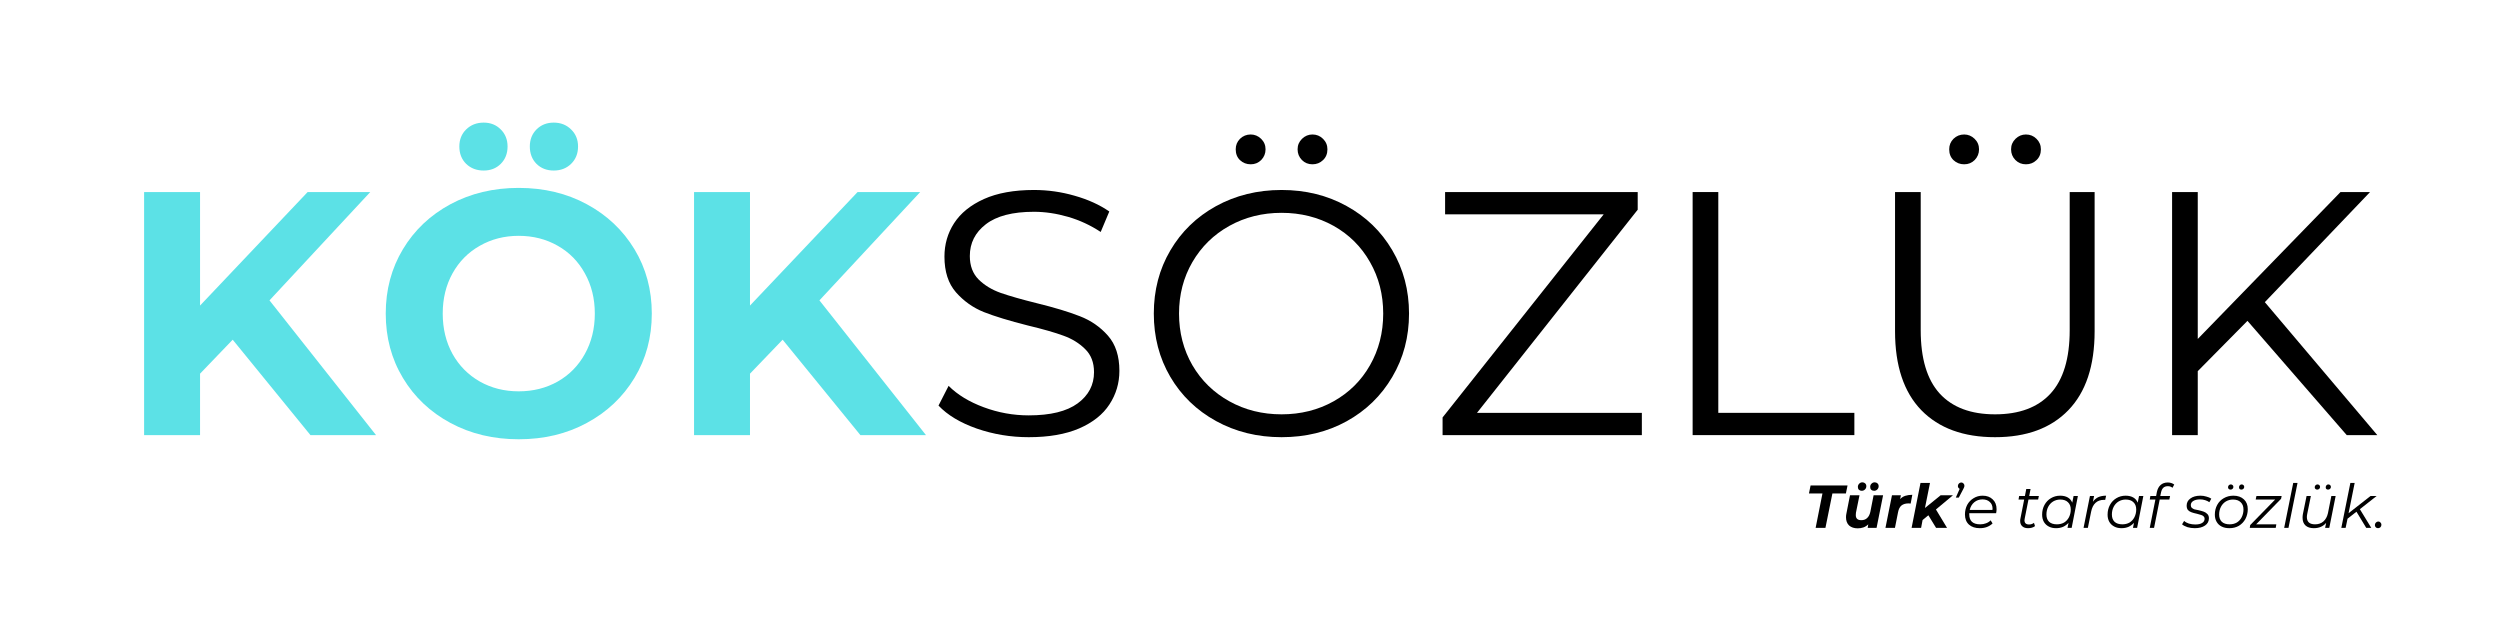
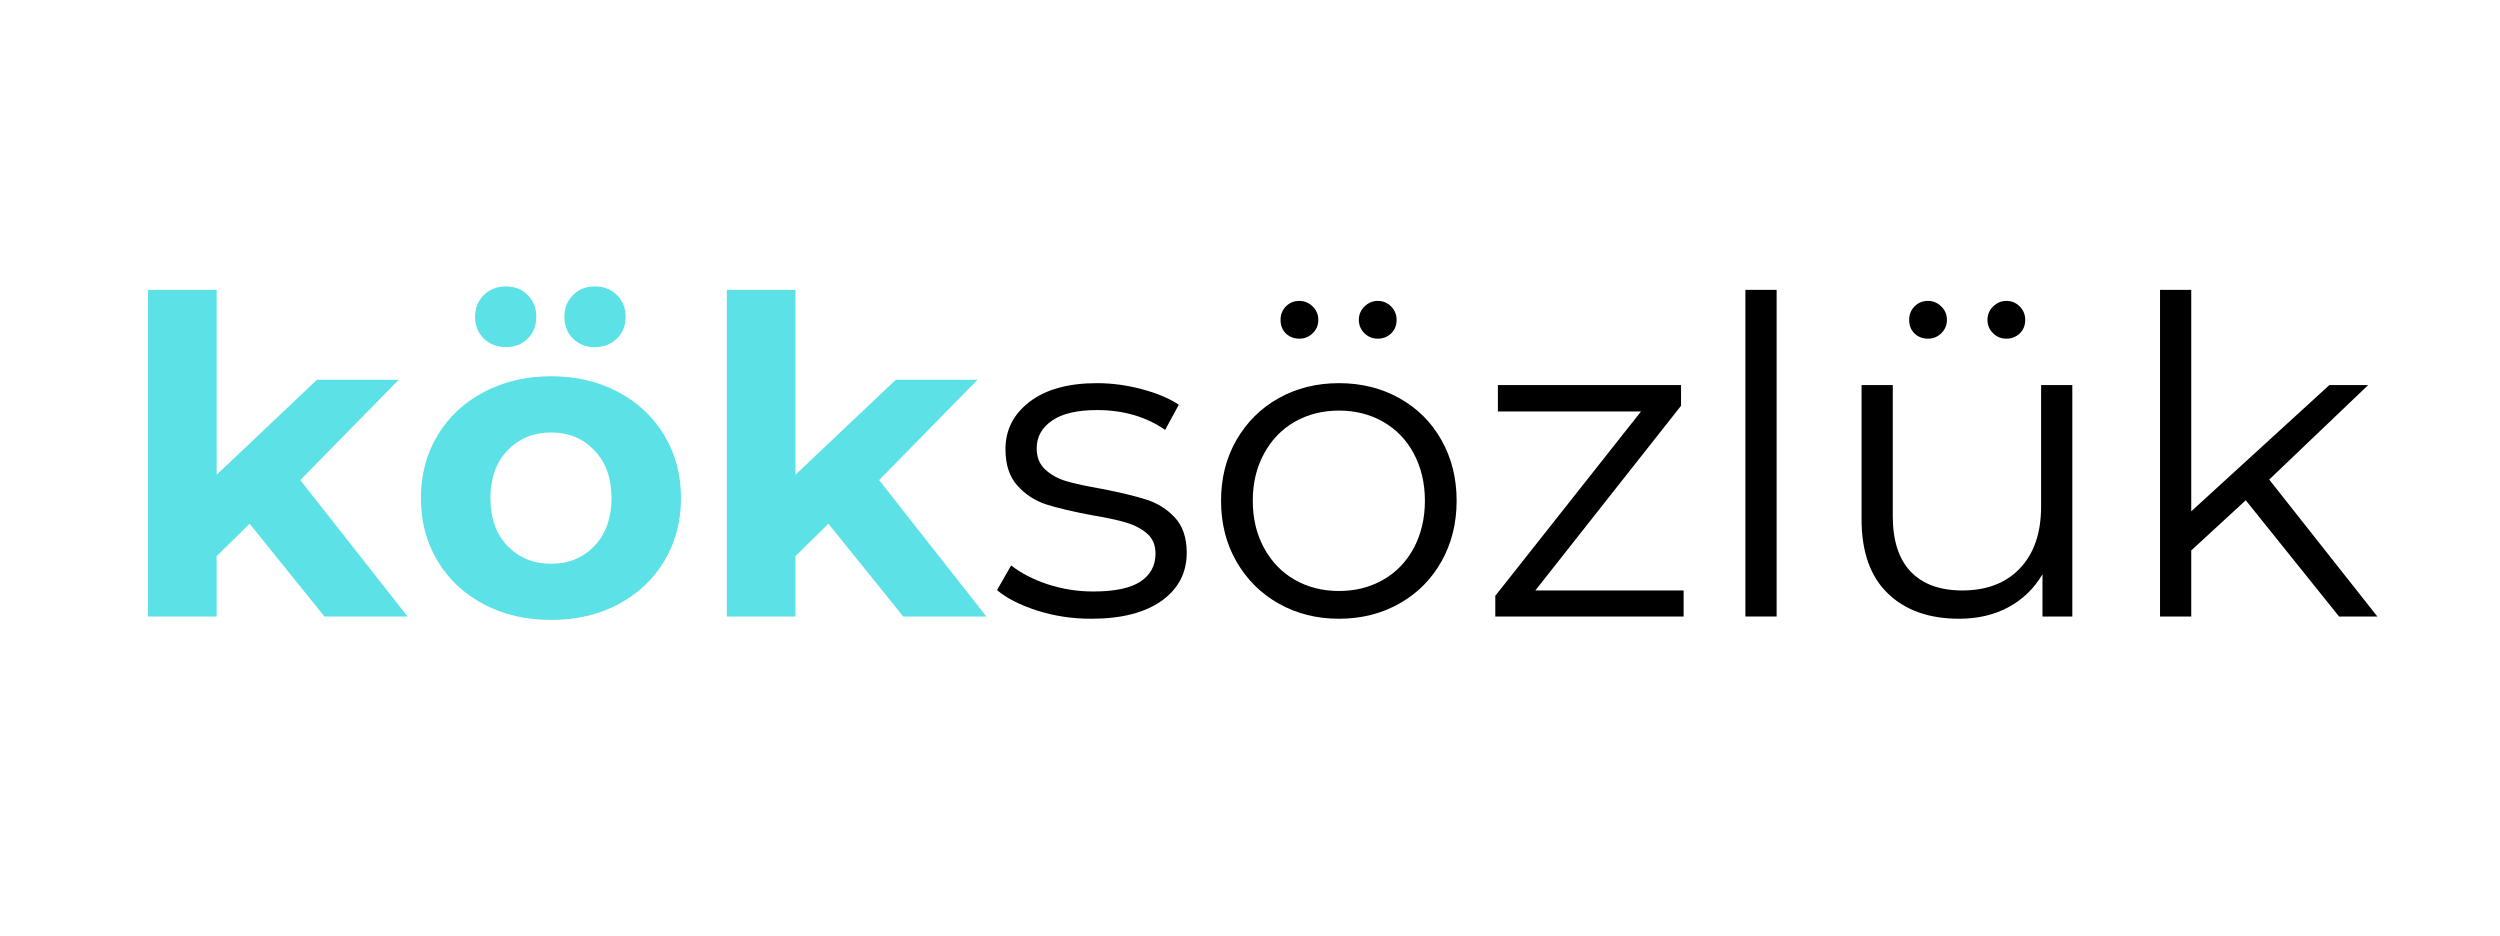
- <svg xmlns="http://www.w3.org/2000/svg" width="351" zoomAndPan="magnify" viewBox="0 0 263.25 66" height="88" preserveAspectRatio="xMidYMid meet" version="1.0">
+ <svg xmlns="http://www.w3.org/2000/svg" width="302" zoomAndPan="magnify" viewBox="0 0 226.5 84.75" height="113" preserveAspectRatio="xMidYMid meet" version="1.0">
  <defs>
    <g />
  </defs>
  <g fill="#5ce1e6" fill-opacity="1">
-     <g transform="translate(12.14346, 45.81685)">
+     <g transform="translate(10.53453, 55.85492)">
      <g>
-         <path d="M 12.359 -10.047 L 8.922 -6.469 L 8.922 0 L 3.031 0 L 3.031 -25.594 L 8.922 -25.594 L 8.922 -13.641 L 20.25 -25.594 L 26.844 -25.594 L 16.234 -14.188 L 27.453 0 L 20.547 0 Z M 12.359 -10.047 " />
+         <path d="M 12.078 -8.406 L 9.094 -5.469 L 9.094 0 L 2.875 0 L 2.875 -29.594 L 9.094 -29.594 L 9.094 -12.844 L 18.188 -21.453 L 25.594 -21.453 L 16.672 -12.359 L 26.391 0 L 18.859 0 Z M 12.078 -8.406 " />
      </g>
    </g>
  </g>
  <g fill="#5ce1e6" fill-opacity="1">
-     <g transform="translate(39.19667, 45.81685)">
+     <g transform="translate(36.85427, 55.85492)">
      <g>
-         <path d="M 15.422 0.438 C 12.766 0.438 10.367 -0.133 8.234 -1.281 C 6.109 -2.426 4.441 -4.004 3.234 -6.016 C 2.023 -8.023 1.422 -10.285 1.422 -12.797 C 1.422 -15.305 2.023 -17.566 3.234 -19.578 C 4.441 -21.586 6.109 -23.164 8.234 -24.312 C 10.367 -25.457 12.766 -26.031 15.422 -26.031 C 18.086 -26.031 20.477 -25.457 22.594 -24.312 C 24.719 -23.164 26.391 -21.586 27.609 -19.578 C 28.828 -17.566 29.438 -15.305 29.438 -12.797 C 29.438 -10.285 28.828 -8.023 27.609 -6.016 C 26.391 -4.004 24.719 -2.426 22.594 -1.281 C 20.477 -0.133 18.086 0.438 15.422 0.438 Z M 15.422 -4.609 C 16.941 -4.609 18.312 -4.953 19.531 -5.641 C 20.75 -6.336 21.703 -7.305 22.391 -8.547 C 23.086 -9.797 23.438 -11.211 23.438 -12.797 C 23.438 -14.379 23.086 -15.789 22.391 -17.031 C 21.703 -18.281 20.75 -19.25 19.531 -19.938 C 18.312 -20.633 16.941 -20.984 15.422 -20.984 C 13.91 -20.984 12.547 -20.633 11.328 -19.938 C 10.109 -19.25 9.148 -18.281 8.453 -17.031 C 7.766 -15.789 7.422 -14.379 7.422 -12.797 C 7.422 -11.211 7.766 -9.797 8.453 -8.547 C 9.148 -7.305 10.109 -6.336 11.328 -5.641 C 12.547 -4.953 13.91 -4.609 15.422 -4.609 Z M 11.734 -27.859 C 10.992 -27.859 10.379 -28.094 9.891 -28.562 C 9.41 -29.039 9.172 -29.648 9.172 -30.391 C 9.172 -31.117 9.41 -31.719 9.891 -32.188 C 10.379 -32.664 10.992 -32.906 11.734 -32.906 C 12.461 -32.906 13.062 -32.664 13.531 -32.188 C 14.008 -31.719 14.25 -31.117 14.25 -30.391 C 14.25 -29.648 14.008 -29.039 13.531 -28.562 C 13.062 -28.094 12.461 -27.859 11.734 -27.859 Z M 19.109 -27.859 C 18.379 -27.859 17.773 -28.094 17.297 -28.562 C 16.828 -29.039 16.594 -29.648 16.594 -30.391 C 16.594 -31.117 16.828 -31.719 17.297 -32.188 C 17.773 -32.664 18.379 -32.906 19.109 -32.906 C 19.848 -32.906 20.457 -32.664 20.938 -32.188 C 21.426 -31.719 21.672 -31.117 21.672 -30.391 C 21.672 -29.648 21.426 -29.039 20.938 -28.562 C 20.457 -28.094 19.848 -27.859 19.109 -27.859 Z M 19.109 -27.859 " />
+         <path d="M 13.078 0.312 C 10.816 0.312 8.789 -0.156 7 -1.094 C 5.207 -2.039 3.805 -3.348 2.797 -5.016 C 1.785 -6.691 1.281 -8.594 1.281 -10.719 C 1.281 -12.852 1.785 -14.754 2.797 -16.422 C 3.805 -18.098 5.207 -19.406 7 -20.344 C 8.789 -21.289 10.816 -21.766 13.078 -21.766 C 15.336 -21.766 17.359 -21.289 19.141 -20.344 C 20.922 -19.406 22.316 -18.098 23.328 -16.422 C 24.336 -14.754 24.844 -12.852 24.844 -10.719 C 24.844 -8.594 24.336 -6.691 23.328 -5.016 C 22.316 -3.348 20.922 -2.039 19.141 -1.094 C 17.359 -0.156 15.336 0.312 13.078 0.312 Z M 13.078 -4.781 C 14.672 -4.781 15.977 -5.316 17 -6.391 C 18.031 -7.473 18.547 -8.914 18.547 -10.719 C 18.547 -12.531 18.031 -13.973 17 -15.047 C 15.977 -16.129 14.672 -16.672 13.078 -16.672 C 11.484 -16.672 10.164 -16.129 9.125 -15.047 C 8.094 -13.973 7.578 -12.531 7.578 -10.719 C 7.578 -8.914 8.094 -7.473 9.125 -6.391 C 10.164 -5.316 11.484 -4.781 13.078 -4.781 Z M 8.984 -24.406 C 8.18 -24.406 7.516 -24.66 6.984 -25.172 C 6.453 -25.691 6.188 -26.352 6.188 -27.156 C 6.188 -27.945 6.453 -28.602 6.984 -29.125 C 7.516 -29.645 8.18 -29.906 8.984 -29.906 C 9.773 -29.906 10.43 -29.645 10.953 -29.125 C 11.473 -28.602 11.734 -27.945 11.734 -27.156 C 11.734 -26.352 11.473 -25.691 10.953 -25.172 C 10.43 -24.66 9.773 -24.406 8.984 -24.406 Z M 17.031 -24.406 C 16.238 -24.406 15.582 -24.66 15.062 -25.172 C 14.539 -25.691 14.281 -26.352 14.281 -27.156 C 14.281 -27.945 14.539 -28.602 15.062 -29.125 C 15.582 -29.645 16.238 -29.906 17.031 -29.906 C 17.832 -29.906 18.5 -29.645 19.031 -29.125 C 19.562 -28.602 19.828 -27.945 19.828 -27.156 C 19.828 -26.352 19.562 -25.691 19.031 -25.172 C 18.5 -24.66 17.832 -24.406 17.031 -24.406 Z M 17.031 -24.406 " />
      </g>
    </g>
  </g>
  <g fill="#5ce1e6" fill-opacity="1">
-     <g transform="translate(70.05196, 45.81685)">
+     <g transform="translate(62.97462, 55.85492)">
      <g>
-         <path d="M 12.359 -10.047 L 8.922 -6.469 L 8.922 0 L 3.031 0 L 3.031 -25.594 L 8.922 -25.594 L 8.922 -13.641 L 20.25 -25.594 L 26.844 -25.594 L 16.234 -14.188 L 27.453 0 L 20.547 0 Z M 12.359 -10.047 " />
+         <path d="M 12.078 -8.406 L 9.094 -5.469 L 9.094 0 L 2.875 0 L 2.875 -29.594 L 9.094 -29.594 L 9.094 -12.844 L 18.188 -21.453 L 25.594 -21.453 L 16.672 -12.359 L 26.391 0 L 18.859 0 Z M 12.078 -8.406 " />
      </g>
    </g>
  </g>
  <g fill="#000000" fill-opacity="1">
-     <g transform="translate(97.10644, 45.81685)">
+     <g transform="translate(89.29828, 55.85492)">
      <g>
-         <path d="M 11.219 0.219 C 9.32 0.219 7.5 -0.082 5.75 -0.688 C 4.008 -1.301 2.664 -2.109 1.719 -3.109 L 2.781 -5.188 C 3.707 -4.258 4.938 -3.508 6.469 -2.938 C 8.008 -2.363 9.594 -2.078 11.219 -2.078 C 13.508 -2.078 15.227 -2.5 16.375 -3.344 C 17.52 -4.188 18.094 -5.281 18.094 -6.625 C 18.094 -7.645 17.781 -8.457 17.156 -9.062 C 16.539 -9.676 15.781 -10.145 14.875 -10.469 C 13.977 -10.801 12.723 -11.16 11.109 -11.547 C 9.18 -12.035 7.645 -12.504 6.5 -12.953 C 5.363 -13.41 4.383 -14.102 3.562 -15.031 C 2.75 -15.957 2.344 -17.211 2.344 -18.797 C 2.344 -20.086 2.68 -21.258 3.359 -22.312 C 4.047 -23.375 5.094 -24.223 6.5 -24.859 C 7.914 -25.492 9.672 -25.812 11.766 -25.812 C 13.234 -25.812 14.664 -25.609 16.062 -25.203 C 17.469 -24.805 18.68 -24.254 19.703 -23.547 L 18.797 -21.391 C 17.723 -22.098 16.578 -22.629 15.359 -22.984 C 14.141 -23.336 12.941 -23.516 11.766 -23.516 C 9.523 -23.516 7.836 -23.078 6.703 -22.203 C 5.578 -21.336 5.016 -20.223 5.016 -18.859 C 5.016 -17.836 5.32 -17.016 5.938 -16.391 C 6.562 -15.773 7.344 -15.301 8.281 -14.969 C 9.219 -14.645 10.477 -14.285 12.062 -13.891 C 13.938 -13.43 15.453 -12.973 16.609 -12.516 C 17.773 -12.066 18.758 -11.383 19.562 -10.469 C 20.363 -9.562 20.766 -8.328 20.766 -6.766 C 20.766 -5.473 20.414 -4.297 19.719 -3.234 C 19.031 -2.172 17.969 -1.328 16.531 -0.703 C 15.094 -0.086 13.32 0.219 11.219 0.219 Z M 11.219 0.219 " />
+         <path d="M 9.562 0.203 C 7.863 0.203 6.238 -0.039 4.688 -0.531 C 3.133 -1.031 1.914 -1.648 1.031 -2.391 L 2.312 -4.625 C 3.188 -3.938 4.285 -3.367 5.609 -2.922 C 6.941 -2.484 8.328 -2.266 9.766 -2.266 C 11.68 -2.266 13.098 -2.562 14.016 -3.156 C 14.93 -3.758 15.391 -4.609 15.391 -5.703 C 15.391 -6.473 15.133 -7.078 14.625 -7.516 C 14.125 -7.953 13.488 -8.285 12.719 -8.516 C 11.945 -8.742 10.926 -8.961 9.656 -9.172 C 7.945 -9.492 6.57 -9.816 5.531 -10.141 C 4.5 -10.473 3.617 -11.039 2.891 -11.844 C 2.16 -12.645 1.797 -13.75 1.797 -15.156 C 1.797 -16.906 2.523 -18.336 3.984 -19.453 C 5.453 -20.578 7.488 -21.141 10.094 -21.141 C 11.445 -21.141 12.801 -20.957 14.156 -20.594 C 15.508 -20.238 16.625 -19.77 17.5 -19.188 L 16.266 -16.906 C 14.535 -18.102 12.477 -18.703 10.094 -18.703 C 8.281 -18.703 6.914 -18.379 6 -17.734 C 5.082 -17.098 4.625 -16.266 4.625 -15.234 C 4.625 -14.43 4.883 -13.789 5.406 -13.312 C 5.926 -12.832 6.57 -12.477 7.344 -12.25 C 8.113 -12.031 9.176 -11.801 10.531 -11.562 C 12.207 -11.238 13.547 -10.914 14.547 -10.594 C 15.555 -10.281 16.422 -9.738 17.141 -8.969 C 17.859 -8.195 18.219 -7.133 18.219 -5.781 C 18.219 -3.945 17.453 -2.488 15.922 -1.406 C 14.398 -0.332 12.281 0.203 9.562 0.203 Z M 9.562 0.203 " />
      </g>
    </g>
  </g>
  <g fill="#000000" fill-opacity="1">
-     <g transform="translate(119.5899, 45.81685)">
+     <g transform="translate(108.7988, 55.85492)">
      <g>
-         <path d="M 15.359 0.219 C 12.816 0.219 10.516 -0.348 8.453 -1.484 C 6.398 -2.617 4.797 -4.172 3.641 -6.141 C 2.484 -8.117 1.906 -10.336 1.906 -12.797 C 1.906 -15.254 2.484 -17.469 3.641 -19.438 C 4.797 -21.414 6.398 -22.973 8.453 -24.109 C 10.516 -25.242 12.816 -25.812 15.359 -25.812 C 17.891 -25.812 20.172 -25.25 22.203 -24.125 C 24.242 -23.008 25.848 -21.457 27.016 -19.469 C 28.191 -17.477 28.781 -15.254 28.781 -12.797 C 28.781 -10.336 28.191 -8.113 27.016 -6.125 C 25.848 -4.133 24.242 -2.578 22.203 -1.453 C 20.172 -0.336 17.891 0.219 15.359 0.219 Z M 15.359 -2.188 C 17.379 -2.188 19.207 -2.645 20.844 -3.562 C 22.477 -4.477 23.754 -5.742 24.672 -7.359 C 25.598 -8.984 26.062 -10.797 26.062 -12.797 C 26.062 -14.797 25.598 -16.602 24.672 -18.219 C 23.754 -19.844 22.477 -21.113 20.844 -22.031 C 19.207 -22.945 17.379 -23.406 15.359 -23.406 C 13.336 -23.406 11.504 -22.945 9.859 -22.031 C 8.211 -21.113 6.914 -19.844 5.969 -18.219 C 5.031 -16.602 4.562 -14.797 4.562 -12.797 C 4.562 -10.797 5.031 -8.984 5.969 -7.359 C 6.914 -5.742 8.211 -4.477 9.859 -3.562 C 11.504 -2.645 13.336 -2.188 15.359 -2.188 Z M 12.109 -28.516 C 11.672 -28.516 11.297 -28.66 10.984 -28.953 C 10.68 -29.242 10.531 -29.625 10.531 -30.094 C 10.531 -30.531 10.68 -30.898 10.984 -31.203 C 11.297 -31.504 11.672 -31.656 12.109 -31.656 C 12.523 -31.656 12.891 -31.504 13.203 -31.203 C 13.516 -30.898 13.672 -30.531 13.672 -30.094 C 13.672 -29.656 13.52 -29.281 13.219 -28.969 C 12.914 -28.664 12.547 -28.516 12.109 -28.516 Z M 18.609 -28.516 C 18.172 -28.516 17.801 -28.664 17.5 -28.969 C 17.195 -29.281 17.047 -29.656 17.047 -30.094 C 17.047 -30.531 17.203 -30.898 17.516 -31.203 C 17.828 -31.504 18.191 -31.656 18.609 -31.656 C 19.047 -31.656 19.414 -31.504 19.719 -31.203 C 20.031 -30.898 20.188 -30.531 20.188 -30.094 C 20.188 -29.625 20.031 -29.242 19.719 -28.953 C 19.414 -28.66 19.047 -28.516 18.609 -28.516 Z M 18.609 -28.516 " />
+         <path d="M 12.516 0.203 C 10.492 0.203 8.672 -0.254 7.047 -1.172 C 5.43 -2.086 4.156 -3.359 3.219 -4.984 C 2.289 -6.609 1.828 -8.441 1.828 -10.484 C 1.828 -12.535 2.289 -14.367 3.219 -15.984 C 4.156 -17.609 5.43 -18.875 7.047 -19.781 C 8.672 -20.688 10.492 -21.141 12.516 -21.141 C 14.535 -21.141 16.359 -20.688 17.984 -19.781 C 19.609 -18.875 20.879 -17.609 21.797 -15.984 C 22.711 -14.367 23.172 -12.535 23.172 -10.484 C 23.172 -8.441 22.711 -6.609 21.797 -4.984 C 20.879 -3.359 19.609 -2.086 17.984 -1.172 C 16.359 -0.254 14.535 0.203 12.516 0.203 Z M 12.516 -2.312 C 14.004 -2.312 15.336 -2.648 16.516 -3.328 C 17.703 -4.004 18.629 -4.969 19.297 -6.219 C 19.961 -7.469 20.297 -8.891 20.297 -10.484 C 20.297 -12.078 19.961 -13.5 19.297 -14.75 C 18.629 -16 17.703 -16.961 16.516 -17.641 C 15.336 -18.316 14.004 -18.656 12.516 -18.656 C 11.023 -18.656 9.688 -18.316 8.5 -17.641 C 7.32 -16.961 6.395 -16 5.719 -14.75 C 5.039 -13.5 4.703 -12.078 4.703 -10.484 C 4.703 -8.891 5.039 -7.469 5.719 -6.219 C 6.395 -4.969 7.32 -4.004 8.5 -3.328 C 9.688 -2.648 11.023 -2.312 12.516 -2.312 Z M 8.922 -25.172 C 8.441 -25.172 8.035 -25.328 7.703 -25.641 C 7.379 -25.961 7.219 -26.375 7.219 -26.875 C 7.219 -27.352 7.379 -27.758 7.703 -28.094 C 8.035 -28.426 8.441 -28.594 8.922 -28.594 C 9.379 -28.594 9.781 -28.426 10.125 -28.094 C 10.469 -27.758 10.641 -27.352 10.641 -26.875 C 10.641 -26.406 10.473 -26.004 10.141 -25.672 C 9.805 -25.336 9.398 -25.172 8.922 -25.172 Z M 16.031 -25.172 C 15.551 -25.172 15.145 -25.336 14.812 -25.672 C 14.477 -26.004 14.312 -26.406 14.312 -26.875 C 14.312 -27.352 14.484 -27.758 14.828 -28.094 C 15.172 -28.426 15.57 -28.594 16.031 -28.594 C 16.5 -28.594 16.898 -28.426 17.234 -28.094 C 17.566 -27.758 17.734 -27.352 17.734 -26.875 C 17.734 -26.375 17.566 -25.961 17.234 -25.641 C 16.898 -25.328 16.5 -25.172 16.031 -25.172 Z M 16.031 -25.172 " />
      </g>
    </g>
  </g>
  <g fill="#000000" fill-opacity="1">
-     <g transform="translate(150.2623, 45.81685)">
+     <g transform="translate(133.8026, 55.85492)">
      <g>
-         <path d="M 22.625 -2.344 L 22.625 0 L 1.641 0 L 1.641 -1.859 L 18.609 -23.25 L 1.906 -23.25 L 1.906 -25.594 L 22.188 -25.594 L 22.188 -23.734 L 5.266 -2.344 Z M 22.625 -2.344 " />
+         <path d="M 18.734 -2.359 L 18.734 0 L 1.672 0 L 1.672 -1.875 L 14.875 -18.578 L 1.906 -18.578 L 1.906 -20.969 L 18.5 -20.969 L 18.5 -19.094 L 5.297 -2.359 Z M 18.734 -2.359 " />
      </g>
    </g>
  </g>
  <g fill="#000000" fill-opacity="1">
-     <g transform="translate(174.0619, 45.81685)">
+     <g transform="translate(154.1804, 55.85492)">
      <g>
-         <path d="M 4.172 -25.594 L 6.875 -25.594 L 6.875 -2.344 L 21.203 -2.344 L 21.203 0 L 4.172 0 Z M 4.172 -25.594 " />
+         <path d="M 3.953 -29.594 L 6.781 -29.594 L 6.781 0 L 3.953 0 Z M 3.953 -29.594 " />
      </g>
    </g>
  </g>
  <g fill="#000000" fill-opacity="1">
-     <g transform="translate(195.5948, 45.81685)">
+     <g transform="translate(164.9077, 55.85492)">
      <g>
-         <path d="M 14.484 0.219 C 11.16 0.219 8.57 -0.727 6.719 -2.625 C 4.875 -4.531 3.953 -7.301 3.953 -10.938 L 3.953 -25.594 L 6.656 -25.594 L 6.656 -11.047 C 6.656 -8.066 7.32 -5.844 8.656 -4.375 C 10 -2.914 11.941 -2.188 14.484 -2.188 C 17.035 -2.188 18.984 -2.914 20.328 -4.375 C 21.672 -5.844 22.344 -8.066 22.344 -11.047 L 22.344 -25.594 L 24.969 -25.594 L 24.969 -10.938 C 24.969 -7.301 24.047 -4.531 22.203 -2.625 C 20.367 -0.727 17.797 0.219 14.484 0.219 Z M 11.234 -28.516 C 10.797 -28.516 10.422 -28.66 10.109 -28.953 C 9.805 -29.242 9.656 -29.625 9.656 -30.094 C 9.656 -30.531 9.805 -30.898 10.109 -31.203 C 10.422 -31.504 10.797 -31.656 11.234 -31.656 C 11.648 -31.656 12.016 -31.504 12.328 -31.203 C 12.641 -30.898 12.797 -30.531 12.797 -30.094 C 12.797 -29.656 12.645 -29.281 12.344 -28.969 C 12.039 -28.664 11.672 -28.516 11.234 -28.516 Z M 17.734 -28.516 C 17.297 -28.516 16.926 -28.664 16.625 -28.969 C 16.32 -29.281 16.172 -29.656 16.172 -30.094 C 16.172 -30.531 16.328 -30.898 16.641 -31.203 C 16.953 -31.504 17.316 -31.656 17.734 -31.656 C 18.172 -31.656 18.539 -31.504 18.844 -31.203 C 19.156 -30.898 19.312 -30.531 19.312 -30.094 C 19.312 -29.625 19.156 -29.242 18.844 -28.953 C 18.539 -28.66 18.172 -28.516 17.734 -28.516 Z M 17.734 -28.516 " />
+         <path d="M 22.844 -20.969 L 22.844 0 L 20.141 0 L 20.141 -3.828 C 19.391 -2.547 18.363 -1.551 17.062 -0.844 C 15.758 -0.145 14.27 0.203 12.594 0.203 C 9.863 0.203 7.707 -0.562 6.125 -2.094 C 4.539 -3.625 3.75 -5.863 3.75 -8.812 L 3.75 -20.969 L 6.578 -20.969 L 6.578 -9.094 C 6.578 -6.883 7.117 -5.207 8.203 -4.062 C 9.297 -2.926 10.852 -2.359 12.875 -2.359 C 15.082 -2.359 16.82 -3.023 18.094 -4.359 C 19.375 -5.703 20.016 -7.57 20.016 -9.969 L 20.016 -20.969 Z M 9.766 -25.172 C 9.285 -25.172 8.879 -25.328 8.547 -25.641 C 8.223 -25.961 8.062 -26.375 8.062 -26.875 C 8.062 -27.352 8.223 -27.758 8.547 -28.094 C 8.879 -28.426 9.285 -28.594 9.766 -28.594 C 10.223 -28.594 10.625 -28.426 10.969 -28.094 C 11.312 -27.758 11.484 -27.352 11.484 -26.875 C 11.484 -26.406 11.316 -26.004 10.984 -25.672 C 10.648 -25.336 10.242 -25.172 9.766 -25.172 Z M 16.875 -25.172 C 16.395 -25.172 15.988 -25.336 15.656 -25.672 C 15.32 -26.004 15.156 -26.406 15.156 -26.875 C 15.156 -27.352 15.328 -27.758 15.672 -28.094 C 16.016 -28.426 16.414 -28.594 16.875 -28.594 C 17.344 -28.594 17.742 -28.426 18.078 -28.094 C 18.41 -27.758 18.578 -27.352 18.578 -26.875 C 18.578 -26.375 18.41 -25.961 18.078 -25.641 C 17.742 -25.328 17.344 -25.172 16.875 -25.172 Z M 16.875 -25.172 " />
      </g>
    </g>
  </g>
  <g fill="#000000" fill-opacity="1">
-     <g transform="translate(224.549, 45.81685)">
+     <g transform="translate(191.7459, 55.85492)">
      <g>
-         <path d="M 12.109 -12.031 L 6.875 -6.734 L 6.875 0 L 4.172 0 L 4.172 -25.594 L 6.875 -25.594 L 6.875 -10.125 L 21.906 -25.594 L 25.016 -25.594 L 13.938 -14 L 25.781 0 L 22.562 0 Z M 12.109 -12.031 " />
-       </g>
-     </g>
-   </g>
-   <g fill="#000000" fill-opacity="1">
-     <g transform="translate(190.0769, 55.58635)">
-       <g>
-         <path d="M 1.828 -3.625 L 0.406 -3.625 L 0.578 -4.469 L 4.469 -4.469 L 4.297 -3.625 L 2.875 -3.625 L 2.141 0 L 1.109 0 Z M 1.828 -3.625 " />
-       </g>
-     </g>
-   </g>
-   <g fill="#000000" fill-opacity="1">
-     <g transform="translate(194.0246, 55.58635)">
-       <g>
-         <path d="M 4.266 -3.438 L 3.578 0 L 2.641 0 L 2.703 -0.375 C 2.555 -0.227 2.383 -0.117 2.188 -0.047 C 2 0.016 1.801 0.047 1.594 0.047 C 1.219 0.047 0.914 -0.051 0.688 -0.25 C 0.469 -0.457 0.359 -0.75 0.359 -1.125 C 0.359 -1.258 0.375 -1.395 0.406 -1.531 L 0.781 -3.438 L 1.781 -3.438 L 1.406 -1.594 C 1.395 -1.508 1.391 -1.426 1.391 -1.344 C 1.391 -0.988 1.582 -0.812 1.969 -0.812 C 2.219 -0.812 2.422 -0.883 2.578 -1.031 C 2.742 -1.176 2.859 -1.395 2.922 -1.688 L 3.266 -3.438 Z M 2.016 -3.906 C 1.898 -3.906 1.801 -3.941 1.719 -4.016 C 1.645 -4.086 1.609 -4.188 1.609 -4.312 C 1.609 -4.445 1.656 -4.562 1.75 -4.656 C 1.844 -4.75 1.953 -4.797 2.078 -4.797 C 2.203 -4.797 2.301 -4.758 2.375 -4.688 C 2.457 -4.613 2.5 -4.516 2.5 -4.391 C 2.5 -4.254 2.453 -4.141 2.359 -4.047 C 2.266 -3.953 2.148 -3.906 2.016 -3.906 Z M 3.328 -3.906 C 3.203 -3.906 3.098 -3.941 3.016 -4.016 C 2.941 -4.086 2.906 -4.188 2.906 -4.312 C 2.906 -4.457 2.953 -4.57 3.047 -4.656 C 3.141 -4.75 3.25 -4.797 3.375 -4.797 C 3.5 -4.797 3.598 -4.758 3.672 -4.688 C 3.754 -4.613 3.797 -4.516 3.797 -4.391 C 3.797 -4.254 3.75 -4.141 3.656 -4.047 C 3.562 -3.953 3.453 -3.906 3.328 -3.906 Z M 3.328 -3.906 " />
-       </g>
-     </g>
-   </g>
-   <g fill="#000000" fill-opacity="1">
-     <g transform="translate(198.4132, 55.58635)">
-       <g>
-         <path d="M 1.672 -3.031 C 1.816 -3.188 1.992 -3.301 2.203 -3.375 C 2.422 -3.445 2.672 -3.484 2.953 -3.484 L 2.781 -2.562 C 2.656 -2.57 2.578 -2.578 2.547 -2.578 C 2.242 -2.578 2 -2.504 1.812 -2.359 C 1.633 -2.211 1.516 -1.977 1.453 -1.656 L 1.125 0 L 0.125 0 L 0.812 -3.438 L 1.75 -3.438 Z M 1.672 -3.031 " />
-       </g>
-     </g>
-   </g>
-   <g fill="#000000" fill-opacity="1">
-     <g transform="translate(201.1664, 55.58635)">
-       <g>
-         <path d="M 2.688 -1.938 L 3.859 0 L 2.703 0 L 1.891 -1.328 L 1.281 -0.828 L 1.125 0 L 0.125 0 L 1.062 -4.734 L 2.062 -4.734 L 1.531 -2.094 L 3.188 -3.438 L 4.484 -3.438 Z M 2.688 -1.938 " />
-       </g>
-     </g>
-   </g>
-   <g fill="#000000" fill-opacity="1">
-     <g transform="translate(205.2906, 55.58635)">
-       <g>
-         <path d="M 1.234 -4.781 C 1.328 -4.781 1.406 -4.742 1.469 -4.672 C 1.531 -4.609 1.562 -4.531 1.562 -4.438 C 1.562 -4.383 1.551 -4.332 1.531 -4.281 C 1.52 -4.238 1.492 -4.18 1.453 -4.109 L 0.969 -3.188 L 0.656 -3.188 L 1.062 -4.109 C 1.008 -4.141 0.961 -4.18 0.922 -4.234 C 0.891 -4.285 0.875 -4.344 0.875 -4.406 C 0.875 -4.508 0.91 -4.598 0.984 -4.672 C 1.055 -4.742 1.141 -4.781 1.234 -4.781 Z M 1.234 -4.781 " />
-       </g>
-     </g>
-   </g>
-   <g fill="#000000" fill-opacity="1">
-     <g transform="translate(206.6449, 55.58635)">
-       <g>
-         <path d="M 0.719 -1.547 C 0.719 -1.523 0.719 -1.484 0.719 -1.422 C 0.719 -1.078 0.812 -0.816 1 -0.641 C 1.195 -0.461 1.488 -0.375 1.875 -0.375 C 2.094 -0.375 2.297 -0.41 2.484 -0.484 C 2.68 -0.555 2.844 -0.66 2.969 -0.797 L 3.172 -0.469 C 3.016 -0.312 2.816 -0.188 2.578 -0.094 C 2.348 -0.008 2.098 0.031 1.828 0.031 C 1.348 0.031 0.969 -0.094 0.688 -0.344 C 0.406 -0.602 0.266 -0.957 0.266 -1.406 C 0.266 -1.781 0.344 -2.117 0.5 -2.422 C 0.664 -2.723 0.891 -2.957 1.172 -3.125 C 1.453 -3.301 1.77 -3.391 2.125 -3.391 C 2.57 -3.391 2.926 -3.258 3.188 -3 C 3.457 -2.75 3.594 -2.406 3.594 -1.969 C 3.594 -1.844 3.578 -1.703 3.547 -1.547 Z M 2.109 -3 C 1.773 -3 1.488 -2.898 1.25 -2.703 C 1.008 -2.504 0.848 -2.234 0.766 -1.891 L 3.156 -1.891 C 3.164 -1.922 3.172 -1.961 3.172 -2.016 C 3.172 -2.328 3.07 -2.566 2.875 -2.734 C 2.688 -2.91 2.43 -3 2.109 -3 Z M 2.109 -3 " />
-       </g>
-     </g>
-   </g>
-   <g fill="#000000" fill-opacity="1">
-     <g transform="translate(210.5032, 55.58635)">
-       <g />
-     </g>
-   </g>
-   <g fill="#000000" fill-opacity="1">
-     <g transform="translate(212.1768, 55.58635)">
-       <g>
-         <path d="M 1.031 -1.016 C 1.008 -0.91 1 -0.844 1 -0.812 C 1 -0.508 1.16 -0.359 1.484 -0.359 C 1.68 -0.359 1.852 -0.414 2 -0.531 L 2.109 -0.188 C 1.922 -0.039 1.676 0.031 1.375 0.031 C 1.113 0.031 0.91 -0.035 0.766 -0.172 C 0.617 -0.305 0.547 -0.492 0.547 -0.734 C 0.547 -0.828 0.555 -0.914 0.578 -1 L 0.969 -2.984 L 0.375 -2.984 L 0.438 -3.359 L 1.047 -3.359 L 1.188 -4.094 L 1.641 -4.094 L 1.5 -3.359 L 2.516 -3.359 L 2.438 -2.984 L 1.422 -2.984 Z M 1.031 -1.016 " />
-       </g>
-     </g>
-   </g>
-   <g fill="#000000" fill-opacity="1">
-     <g transform="translate(214.7703, 55.58635)">
-       <g>
-         <path d="M 4.031 -3.359 L 3.375 0 L 2.938 0 L 3.047 -0.531 C 2.879 -0.352 2.688 -0.211 2.469 -0.109 C 2.25 -0.016 2.004 0.031 1.734 0.031 C 1.441 0.031 1.188 -0.023 0.969 -0.141 C 0.75 -0.254 0.578 -0.414 0.453 -0.625 C 0.328 -0.844 0.266 -1.098 0.266 -1.391 C 0.266 -1.773 0.348 -2.117 0.516 -2.422 C 0.68 -2.723 0.906 -2.957 1.188 -3.125 C 1.477 -3.301 1.805 -3.391 2.172 -3.391 C 2.484 -3.391 2.75 -3.328 2.969 -3.203 C 3.188 -3.078 3.344 -2.895 3.438 -2.656 L 3.578 -3.359 Z M 1.828 -0.375 C 2.109 -0.375 2.359 -0.438 2.578 -0.562 C 2.797 -0.695 2.969 -0.883 3.094 -1.125 C 3.219 -1.375 3.281 -1.645 3.281 -1.938 C 3.281 -2.27 3.18 -2.523 2.984 -2.703 C 2.797 -2.891 2.523 -2.984 2.172 -2.984 C 1.898 -2.984 1.648 -2.914 1.422 -2.781 C 1.203 -2.645 1.031 -2.457 0.906 -2.219 C 0.781 -1.977 0.719 -1.707 0.719 -1.406 C 0.719 -1.082 0.812 -0.828 1 -0.641 C 1.195 -0.461 1.473 -0.375 1.828 -0.375 Z M 1.828 -0.375 " />
-       </g>
-     </g>
-   </g>
-   <g fill="#000000" fill-opacity="1">
-     <g transform="translate(219.1014, 55.58635)">
-       <g>
-         <path d="M 1.281 -2.75 C 1.438 -2.969 1.625 -3.129 1.844 -3.234 C 2.07 -3.336 2.348 -3.391 2.672 -3.391 L 2.578 -2.953 L 2.453 -2.953 C 2.086 -2.953 1.789 -2.848 1.562 -2.641 C 1.332 -2.43 1.176 -2.117 1.094 -1.703 L 0.75 0 L 0.297 0 L 0.969 -3.359 L 1.406 -3.359 Z M 1.281 -2.75 " />
-       </g>
-     </g>
-   </g>
-   <g fill="#000000" fill-opacity="1">
-     <g transform="translate(221.6629, 55.58635)">
-       <g>
-         <path d="M 4.031 -3.359 L 3.375 0 L 2.938 0 L 3.047 -0.531 C 2.879 -0.352 2.688 -0.211 2.469 -0.109 C 2.25 -0.016 2.004 0.031 1.734 0.031 C 1.441 0.031 1.188 -0.023 0.969 -0.141 C 0.75 -0.254 0.578 -0.414 0.453 -0.625 C 0.328 -0.844 0.266 -1.098 0.266 -1.391 C 0.266 -1.773 0.348 -2.117 0.516 -2.422 C 0.68 -2.723 0.906 -2.957 1.188 -3.125 C 1.477 -3.301 1.805 -3.391 2.172 -3.391 C 2.484 -3.391 2.75 -3.328 2.969 -3.203 C 3.188 -3.078 3.344 -2.895 3.438 -2.656 L 3.578 -3.359 Z M 1.828 -0.375 C 2.109 -0.375 2.359 -0.438 2.578 -0.562 C 2.797 -0.695 2.969 -0.883 3.094 -1.125 C 3.219 -1.375 3.281 -1.645 3.281 -1.938 C 3.281 -2.27 3.18 -2.523 2.984 -2.703 C 2.797 -2.891 2.523 -2.984 2.172 -2.984 C 1.898 -2.984 1.648 -2.914 1.422 -2.781 C 1.203 -2.645 1.031 -2.457 0.906 -2.219 C 0.781 -1.977 0.719 -1.707 0.719 -1.406 C 0.719 -1.082 0.812 -0.828 1 -0.641 C 1.195 -0.461 1.473 -0.375 1.828 -0.375 Z M 1.828 -0.375 " />
-       </g>
-     </g>
-   </g>
-   <g fill="#000000" fill-opacity="1">
-     <g transform="translate(225.994, 55.58635)">
-       <g>
-         <path d="M 2.281 -4.391 C 2.082 -4.391 1.926 -4.336 1.812 -4.234 C 1.695 -4.129 1.613 -3.961 1.562 -3.734 L 1.484 -3.359 L 2.516 -3.359 L 2.438 -2.984 L 1.422 -2.984 L 0.828 0 L 0.375 0 L 0.969 -2.984 L 0.375 -2.984 L 0.438 -3.359 L 1.047 -3.359 L 1.125 -3.781 C 1.195 -4.102 1.328 -4.348 1.516 -4.516 C 1.711 -4.691 1.969 -4.781 2.281 -4.781 C 2.414 -4.781 2.539 -4.758 2.656 -4.719 C 2.781 -4.676 2.879 -4.625 2.953 -4.562 L 2.766 -4.219 C 2.641 -4.332 2.477 -4.391 2.281 -4.391 Z M 2.281 -4.391 " />
-       </g>
-     </g>
-   </g>
-   <g fill="#000000" fill-opacity="1">
-     <g transform="translate(228.1595, 55.58635)">
-       <g />
-     </g>
-   </g>
-   <g fill="#000000" fill-opacity="1">
-     <g transform="translate(229.8331, 55.58635)">
-       <g>
-         <path d="M 1.281 0.031 C 1.008 0.031 0.75 -0.004 0.5 -0.078 C 0.258 -0.16 0.07 -0.258 -0.062 -0.375 L 0.156 -0.734 C 0.281 -0.617 0.445 -0.523 0.656 -0.453 C 0.875 -0.391 1.098 -0.359 1.328 -0.359 C 1.641 -0.359 1.879 -0.41 2.047 -0.516 C 2.223 -0.617 2.312 -0.77 2.312 -0.969 C 2.312 -1.07 2.273 -1.156 2.203 -1.219 C 2.141 -1.281 2.055 -1.328 1.953 -1.359 C 1.848 -1.398 1.703 -1.441 1.516 -1.484 C 1.273 -1.535 1.082 -1.586 0.938 -1.641 C 0.789 -1.691 0.664 -1.77 0.562 -1.875 C 0.469 -1.988 0.422 -2.145 0.422 -2.344 C 0.422 -2.656 0.551 -2.906 0.812 -3.094 C 1.07 -3.289 1.426 -3.391 1.875 -3.391 C 2.094 -3.391 2.301 -3.359 2.5 -3.297 C 2.707 -3.242 2.879 -3.172 3.016 -3.078 L 2.812 -2.703 C 2.688 -2.797 2.535 -2.867 2.359 -2.922 C 2.191 -2.973 2.016 -3 1.828 -3 C 1.523 -3 1.285 -2.941 1.109 -2.828 C 0.941 -2.723 0.859 -2.578 0.859 -2.391 C 0.859 -2.273 0.895 -2.18 0.969 -2.109 C 1.039 -2.047 1.129 -1.992 1.234 -1.953 C 1.348 -1.922 1.5 -1.891 1.688 -1.859 C 1.914 -1.805 2.098 -1.754 2.234 -1.703 C 2.379 -1.648 2.504 -1.566 2.609 -1.453 C 2.711 -1.348 2.766 -1.203 2.766 -1.016 C 2.766 -0.691 2.629 -0.438 2.359 -0.25 C 2.086 -0.062 1.727 0.031 1.281 0.031 Z M 1.281 0.031 " />
-       </g>
-     </g>
-   </g>
-   <g fill="#000000" fill-opacity="1">
-     <g transform="translate(232.9569, 55.58635)">
-       <g>
-         <path d="M 1.797 0.031 C 1.484 0.031 1.211 -0.023 0.984 -0.141 C 0.754 -0.254 0.578 -0.422 0.453 -0.641 C 0.328 -0.859 0.266 -1.109 0.266 -1.391 C 0.266 -1.773 0.348 -2.117 0.516 -2.422 C 0.68 -2.723 0.91 -2.957 1.203 -3.125 C 1.504 -3.301 1.844 -3.391 2.219 -3.391 C 2.688 -3.391 3.055 -3.258 3.328 -3 C 3.598 -2.75 3.734 -2.406 3.734 -1.969 C 3.734 -1.594 3.648 -1.25 3.484 -0.938 C 3.316 -0.633 3.086 -0.395 2.797 -0.219 C 2.504 -0.051 2.172 0.031 1.797 0.031 Z M 1.828 -0.375 C 2.109 -0.375 2.359 -0.438 2.578 -0.562 C 2.797 -0.695 2.969 -0.883 3.094 -1.125 C 3.219 -1.375 3.281 -1.645 3.281 -1.938 C 3.281 -2.27 3.18 -2.523 2.984 -2.703 C 2.797 -2.891 2.523 -2.984 2.172 -2.984 C 1.898 -2.984 1.648 -2.914 1.422 -2.781 C 1.203 -2.645 1.031 -2.457 0.906 -2.219 C 0.781 -1.977 0.719 -1.707 0.719 -1.406 C 0.719 -1.082 0.812 -0.828 1 -0.641 C 1.195 -0.461 1.473 -0.375 1.828 -0.375 Z M 1.922 -4.031 C 1.848 -4.031 1.785 -4.051 1.734 -4.094 C 1.68 -4.145 1.656 -4.203 1.656 -4.266 C 1.656 -4.359 1.68 -4.43 1.734 -4.484 C 1.797 -4.547 1.867 -4.578 1.953 -4.578 C 2.023 -4.578 2.086 -4.551 2.141 -4.5 C 2.191 -4.457 2.219 -4.395 2.219 -4.312 C 2.219 -4.227 2.188 -4.16 2.125 -4.109 C 2.07 -4.055 2.004 -4.031 1.922 -4.031 Z M 3.062 -4.031 C 2.988 -4.031 2.926 -4.051 2.875 -4.094 C 2.832 -4.145 2.812 -4.203 2.812 -4.266 C 2.812 -4.359 2.836 -4.43 2.891 -4.484 C 2.941 -4.547 3.008 -4.578 3.094 -4.578 C 3.164 -4.578 3.227 -4.551 3.281 -4.5 C 3.332 -4.457 3.359 -4.395 3.359 -4.312 C 3.359 -4.227 3.328 -4.16 3.266 -4.109 C 3.211 -4.055 3.145 -4.031 3.062 -4.031 Z M 3.062 -4.031 " />
-       </g>
-     </g>
-   </g>
-   <g fill="#000000" fill-opacity="1">
-     <g transform="translate(236.9621, 55.58635)">
-       <g>
-         <path d="M 3.234 -3.062 L 0.609 -0.375 L 2.734 -0.375 L 2.672 0 L -0.062 0 L -0.016 -0.297 L 2.609 -2.984 L 0.562 -2.984 L 0.641 -3.359 L 3.297 -3.359 Z M 3.234 -3.062 " />
-       </g>
-     </g>
-   </g>
-   <g fill="#000000" fill-opacity="1">
-     <g transform="translate(240.2263, 55.58635)">
-       <g>
-         <path d="M 1.25 -4.734 L 1.703 -4.734 L 0.75 0 L 0.297 0 Z M 1.25 -4.734 " />
-       </g>
-     </g>
-   </g>
-   <g fill="#000000" fill-opacity="1">
-     <g transform="translate(241.9447, 55.58635)">
-       <g>
-         <path d="M 4 -3.359 L 3.328 0 L 2.891 0 L 3 -0.531 C 2.688 -0.156 2.254 0.031 1.703 0.031 C 1.328 0.031 1.035 -0.062 0.828 -0.25 C 0.617 -0.445 0.516 -0.719 0.516 -1.062 C 0.516 -1.188 0.523 -1.312 0.547 -1.438 L 0.938 -3.359 L 1.391 -3.359 L 1 -1.438 C 0.977 -1.32 0.969 -1.223 0.969 -1.141 C 0.969 -0.891 1.039 -0.695 1.188 -0.562 C 1.332 -0.438 1.547 -0.375 1.828 -0.375 C 2.18 -0.375 2.473 -0.473 2.703 -0.672 C 2.941 -0.879 3.102 -1.172 3.188 -1.547 L 3.547 -3.359 Z M 2.062 -4.031 C 1.988 -4.031 1.926 -4.051 1.875 -4.094 C 1.82 -4.145 1.797 -4.203 1.797 -4.266 C 1.797 -4.359 1.82 -4.43 1.875 -4.484 C 1.938 -4.547 2.008 -4.578 2.094 -4.578 C 2.164 -4.578 2.227 -4.551 2.281 -4.5 C 2.332 -4.457 2.359 -4.395 2.359 -4.312 C 2.359 -4.227 2.328 -4.16 2.266 -4.109 C 2.211 -4.055 2.145 -4.031 2.062 -4.031 Z M 3.203 -4.031 C 3.129 -4.031 3.066 -4.051 3.016 -4.094 C 2.973 -4.145 2.953 -4.203 2.953 -4.266 C 2.953 -4.359 2.977 -4.43 3.031 -4.484 C 3.082 -4.547 3.148 -4.578 3.234 -4.578 C 3.305 -4.578 3.367 -4.551 3.422 -4.5 C 3.473 -4.457 3.5 -4.395 3.5 -4.312 C 3.5 -4.227 3.469 -4.16 3.406 -4.109 C 3.352 -4.055 3.285 -4.031 3.203 -4.031 Z M 3.203 -4.031 " />
-       </g>
-     </g>
-   </g>
-   <g fill="#000000" fill-opacity="1">
-     <g transform="translate(246.2438, 55.58635)">
-       <g>
-         <path d="M 2.25 -1.969 L 3.453 0 L 2.922 0 L 1.891 -1.703 L 0.953 -0.969 L 0.75 0 L 0.297 0 L 1.25 -4.734 L 1.703 -4.734 L 1.062 -1.547 L 3.375 -3.359 L 4.016 -3.359 Z M 2.25 -1.969 " />
-       </g>
-     </g>
-   </g>
-   <g fill="#000000" fill-opacity="1">
-     <g transform="translate(250.0127, 55.58635)">
-       <g>
-         <path d="M 0.391 0.031 C 0.297 0.031 0.219 0 0.156 -0.062 C 0.094 -0.125 0.062 -0.203 0.062 -0.297 C 0.062 -0.398 0.098 -0.488 0.172 -0.562 C 0.242 -0.633 0.328 -0.672 0.422 -0.672 C 0.516 -0.672 0.594 -0.633 0.656 -0.562 C 0.719 -0.5 0.75 -0.422 0.75 -0.328 C 0.75 -0.223 0.711 -0.133 0.641 -0.062 C 0.566 0 0.484 0.031 0.391 0.031 Z M 0.391 0.031 " />
+         <path d="M 11.719 -10.531 L 6.781 -5.984 L 6.781 0 L 3.953 0 L 3.953 -29.594 L 6.781 -29.594 L 6.781 -9.531 L 19.297 -20.969 L 22.812 -20.969 L 13.844 -12.406 L 23.641 0 L 20.172 0 Z M 11.719 -10.531 " />
      </g>
    </g>
  </g>
</svg>
